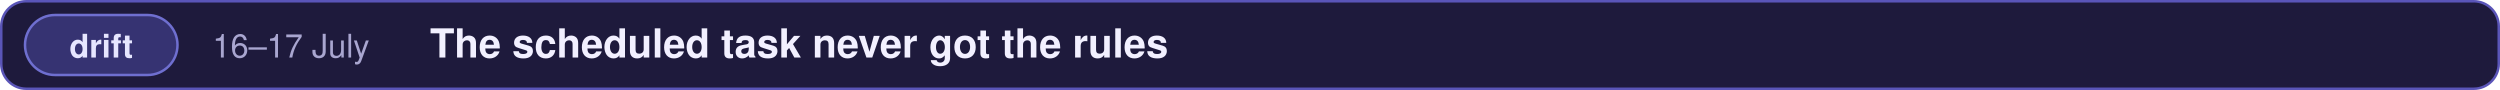
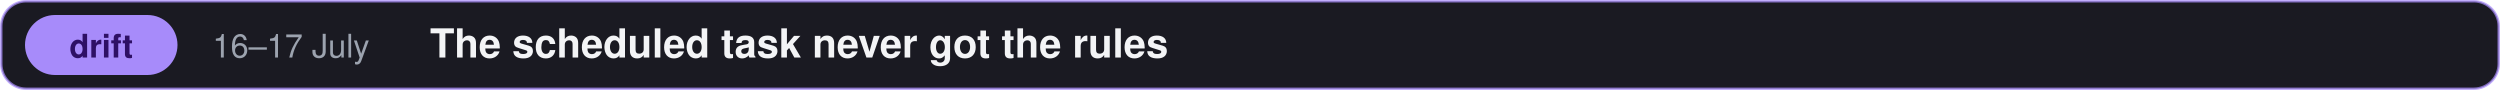
<svg xmlns="http://www.w3.org/2000/svg" width="1000" height="36" viewBox="0 0 1000 36" font-family="Segoe UI, -apple-system, Helvetica, Arial, sans-serif">
-   <rect x="0.5" y="0.5" width="999" height="35" rx="10" fill="#1e1a3c" stroke="#5a55b8" />
-   <rect x="10" y="6" width="61" height="24" rx="12" fill="#363372" stroke="#6f6fd0" />
-   <text x="40.5" y="23" text-anchor="middle" fill="#e6e6ff" font-size="13" font-weight="700">drift</text>
-   <text x="85" y="23" fill="#a9a6d0" font-size="13">16–17 July</text>
-   <text x="172" y="23" fill="#f2f0ff" font-size="16" font-weight="700">The scheduled task never got the rules</text>
+   <rect x="0.5" y="0.5" width="999" height="35" rx="10" fill="#1a1a22" stroke="#a78bfa" stroke-opacity=".7" />
+   <rect x="10" y="6" width="61" height="24" rx="12" fill="#a78bfa" />
+   <text x="40.5" y="23" text-anchor="middle" fill="#2e1065" font-size="13" font-weight="700">drift</text>
+   <text x="85" y="23" fill="#9ca3af" font-size="13">16–17 July</text>
+   <text x="172" y="23" fill="#f3f4f6" font-size="16" font-weight="700">The scheduled task never got the rules</text>
</svg>
